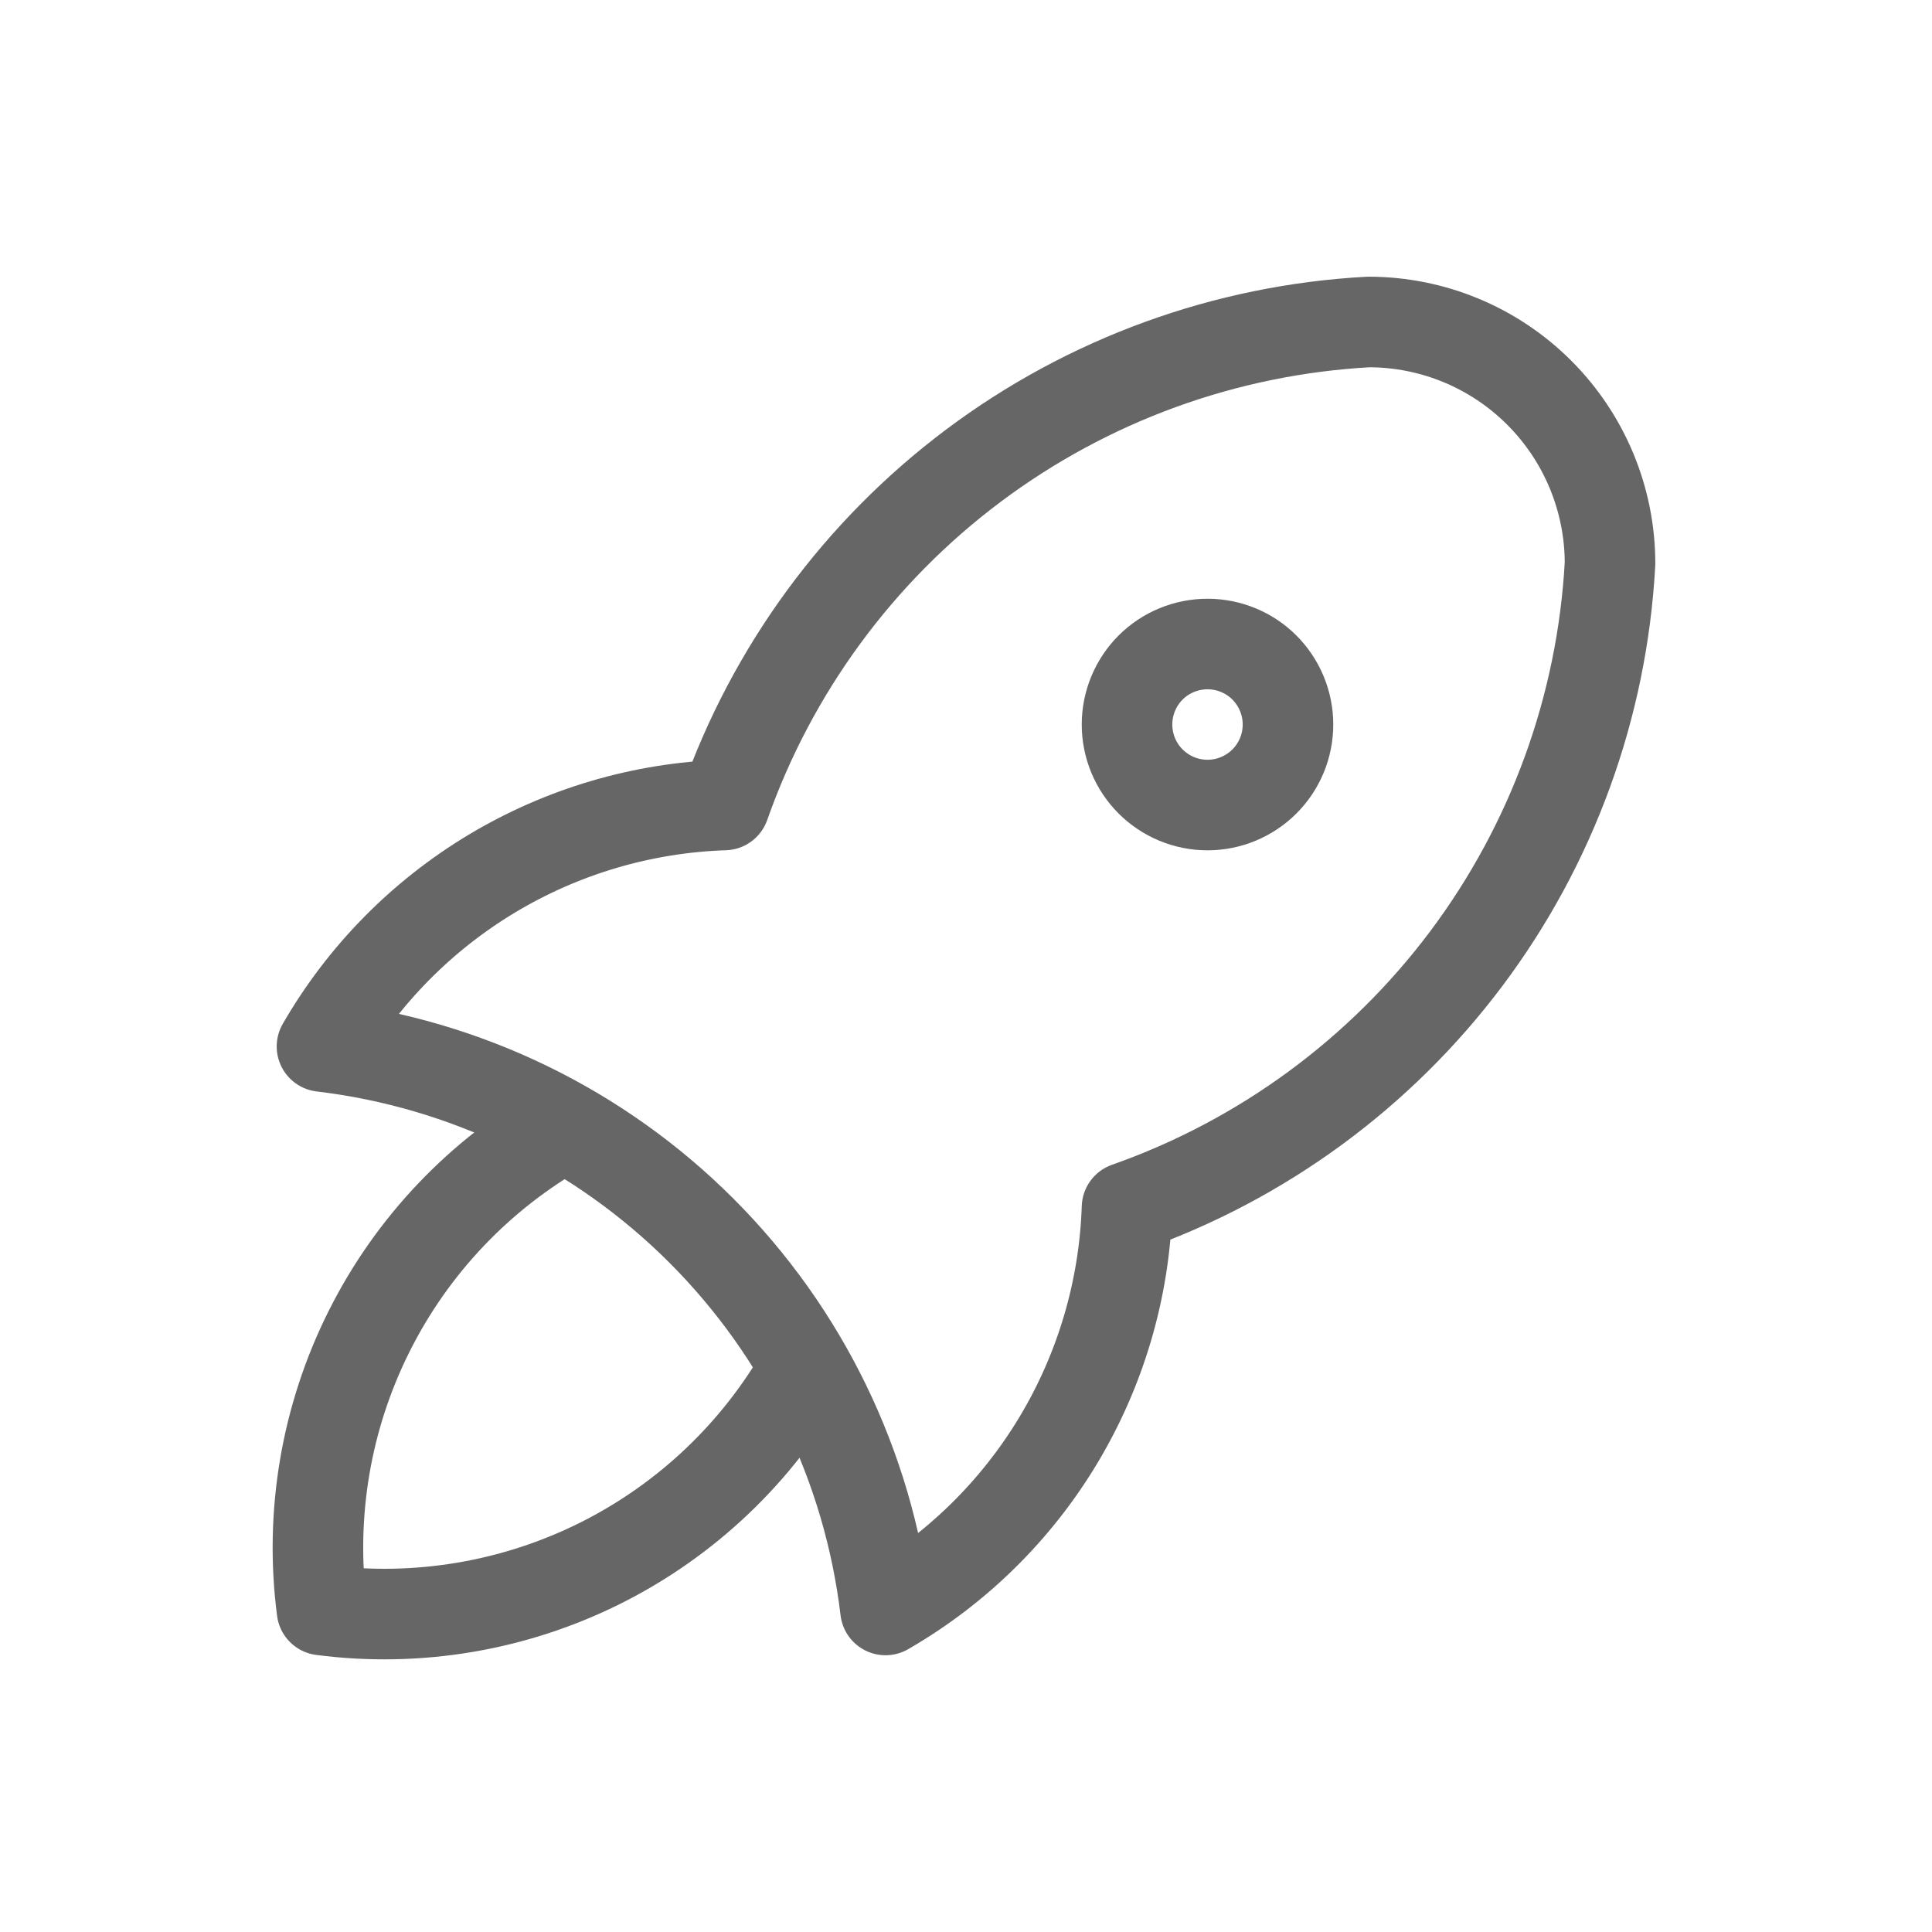
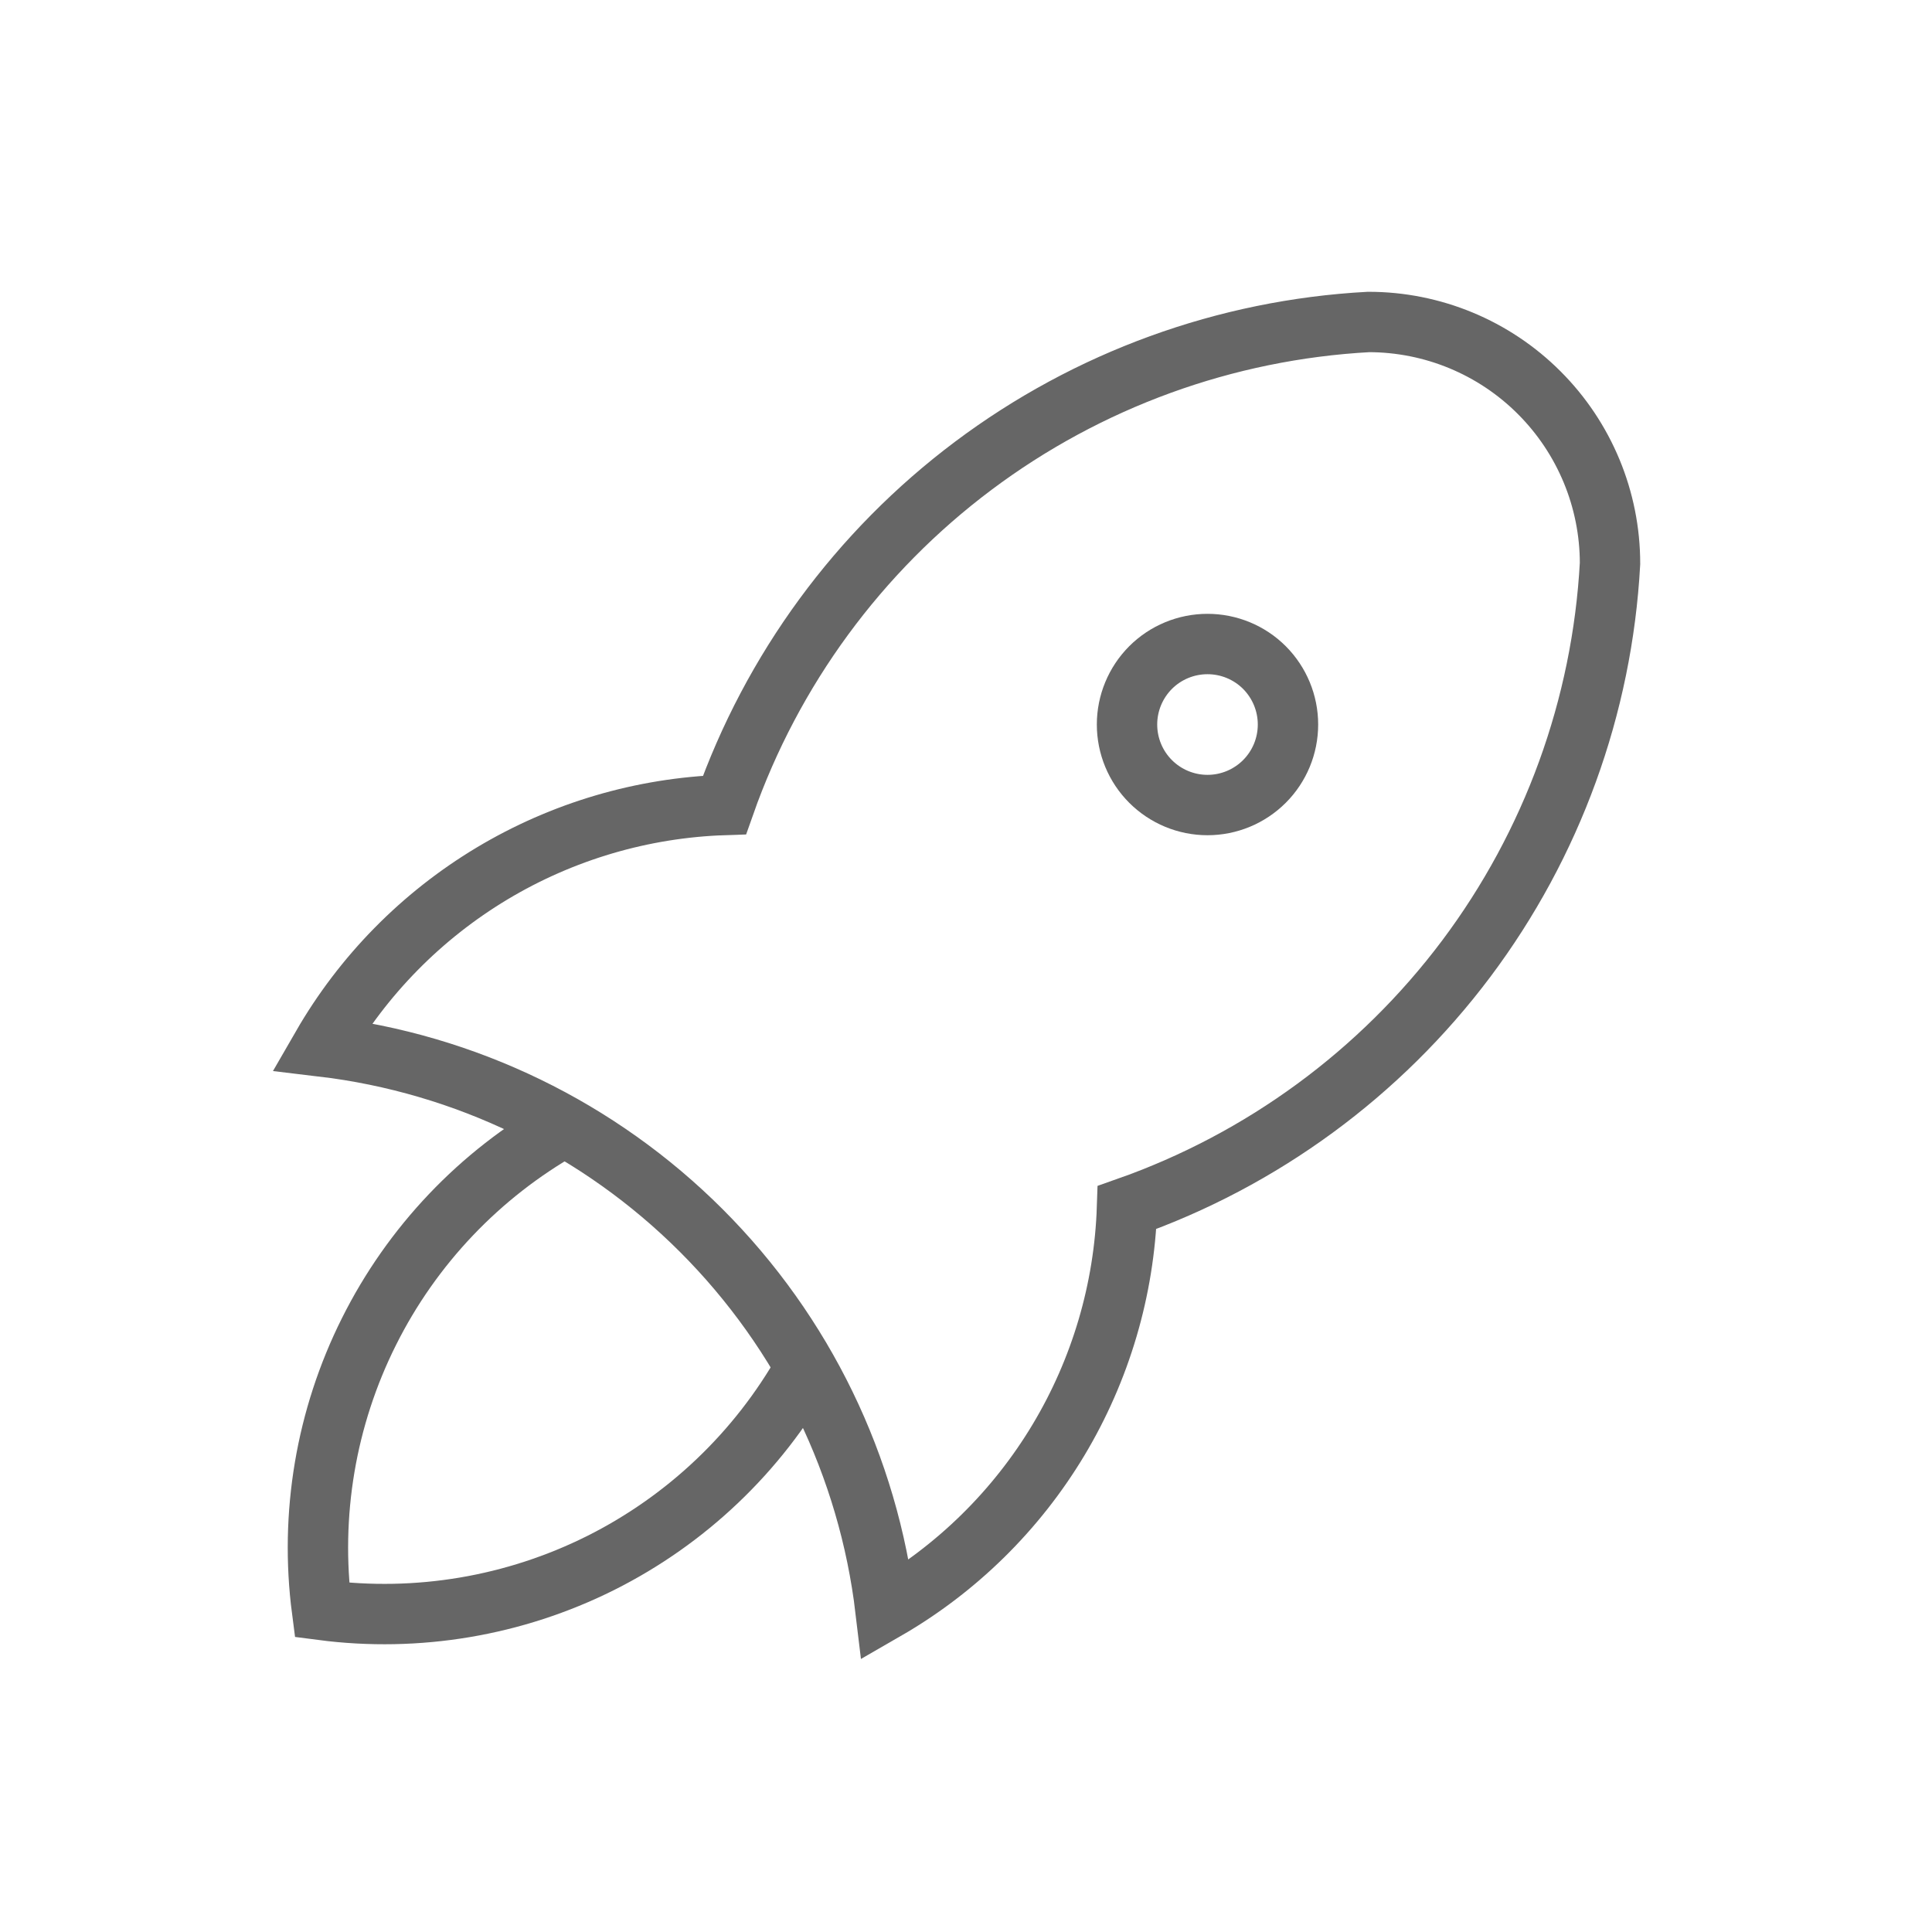
<svg xmlns="http://www.w3.org/2000/svg" width="32" height="32" viewBox="0 0 32 32" fill="none">
-   <path d="M5.333 17.333C7.711 17.616 9.924 18.69 11.617 20.383C13.31 22.076 14.384 24.289 14.667 26.666C15.845 25.987 16.831 25.018 17.531 23.852C18.231 22.685 18.622 21.359 18.667 20C20.905 19.212 22.86 17.778 24.285 15.88C25.709 13.981 26.538 11.703 26.667 9.333C26.667 8.272 26.245 7.255 25.495 6.505C24.745 5.754 23.728 5.333 22.667 5.333C20.297 5.462 18.019 6.291 16.12 7.715C14.221 9.139 12.788 11.094 12 13.333C10.64 13.378 9.315 13.769 8.148 14.469C6.982 15.169 6.013 16.154 5.333 17.333Z" stroke="#666666" stroke-width="1.5" stroke-linecap="round" stroke-linejoin="round" />
-   <path d="M9.333 18.667C7.946 19.45 6.823 20.63 6.111 22.056C5.398 23.481 5.127 25.087 5.333 26.667C6.913 26.873 8.519 26.602 9.945 25.89C11.37 25.177 12.55 24.055 13.333 22.667" stroke="#666666" stroke-width="1.5" stroke-linecap="round" stroke-linejoin="round" />
-   <path d="M18.667 12C18.667 12.354 18.807 12.693 19.057 12.943C19.307 13.193 19.646 13.334 20 13.334C20.354 13.334 20.693 13.193 20.943 12.943C21.193 12.693 21.333 12.354 21.333 12C21.333 11.647 21.193 11.308 20.943 11.057C20.693 10.807 20.354 10.667 20 10.667C19.646 10.667 19.307 10.807 19.057 11.057C18.807 11.308 18.667 11.647 18.667 12Z" stroke="#666666" stroke-width="1.5" stroke-linecap="round" stroke-linejoin="round" />
+   <path d="M5.333 17.333C7.711 17.616 9.924 18.69 11.617 20.383C13.31 22.076 14.384 24.289 14.667 26.666C15.845 25.987 16.831 25.018 17.531 23.852C18.231 22.685 18.622 21.359 18.667 20C20.905 19.212 22.86 17.778 24.285 15.88C25.709 13.981 26.538 11.703 26.667 9.333C26.667 8.272 26.245 7.255 25.495 6.505C24.745 5.754 23.728 5.333 22.667 5.333C20.297 5.462 18.019 6.291 16.12 7.715C14.221 9.139 12.788 11.094 12 13.333C10.64 13.378 9.315 13.769 8.148 14.469C6.982 15.169 6.013 16.154 5.333 17.333Z" stroke="#666666" strokeWidth="1.5" strokeLinecap="round" strokeLinejoin="round" />
+   <path d="M9.333 18.667C7.946 19.45 6.823 20.63 6.111 22.056C5.398 23.481 5.127 25.087 5.333 26.667C6.913 26.873 8.519 26.602 9.945 25.89C11.37 25.177 12.55 24.055 13.333 22.667" stroke="#666666" strokeWidth="1.5" strokeLinecap="round" strokeLinejoin="round" />
+   <path d="M18.667 12C18.667 12.354 18.807 12.693 19.057 12.943C19.307 13.193 19.646 13.334 20 13.334C20.354 13.334 20.693 13.193 20.943 12.943C21.193 12.693 21.333 12.354 21.333 12C21.333 11.647 21.193 11.308 20.943 11.057C20.693 10.807 20.354 10.667 20 10.667C19.646 10.667 19.307 10.807 19.057 11.057C18.807 11.308 18.667 11.647 18.667 12Z" stroke="#666666" strokeWidth="1.5" strokeLinecap="round" strokeLinejoin="round" />
</svg>
